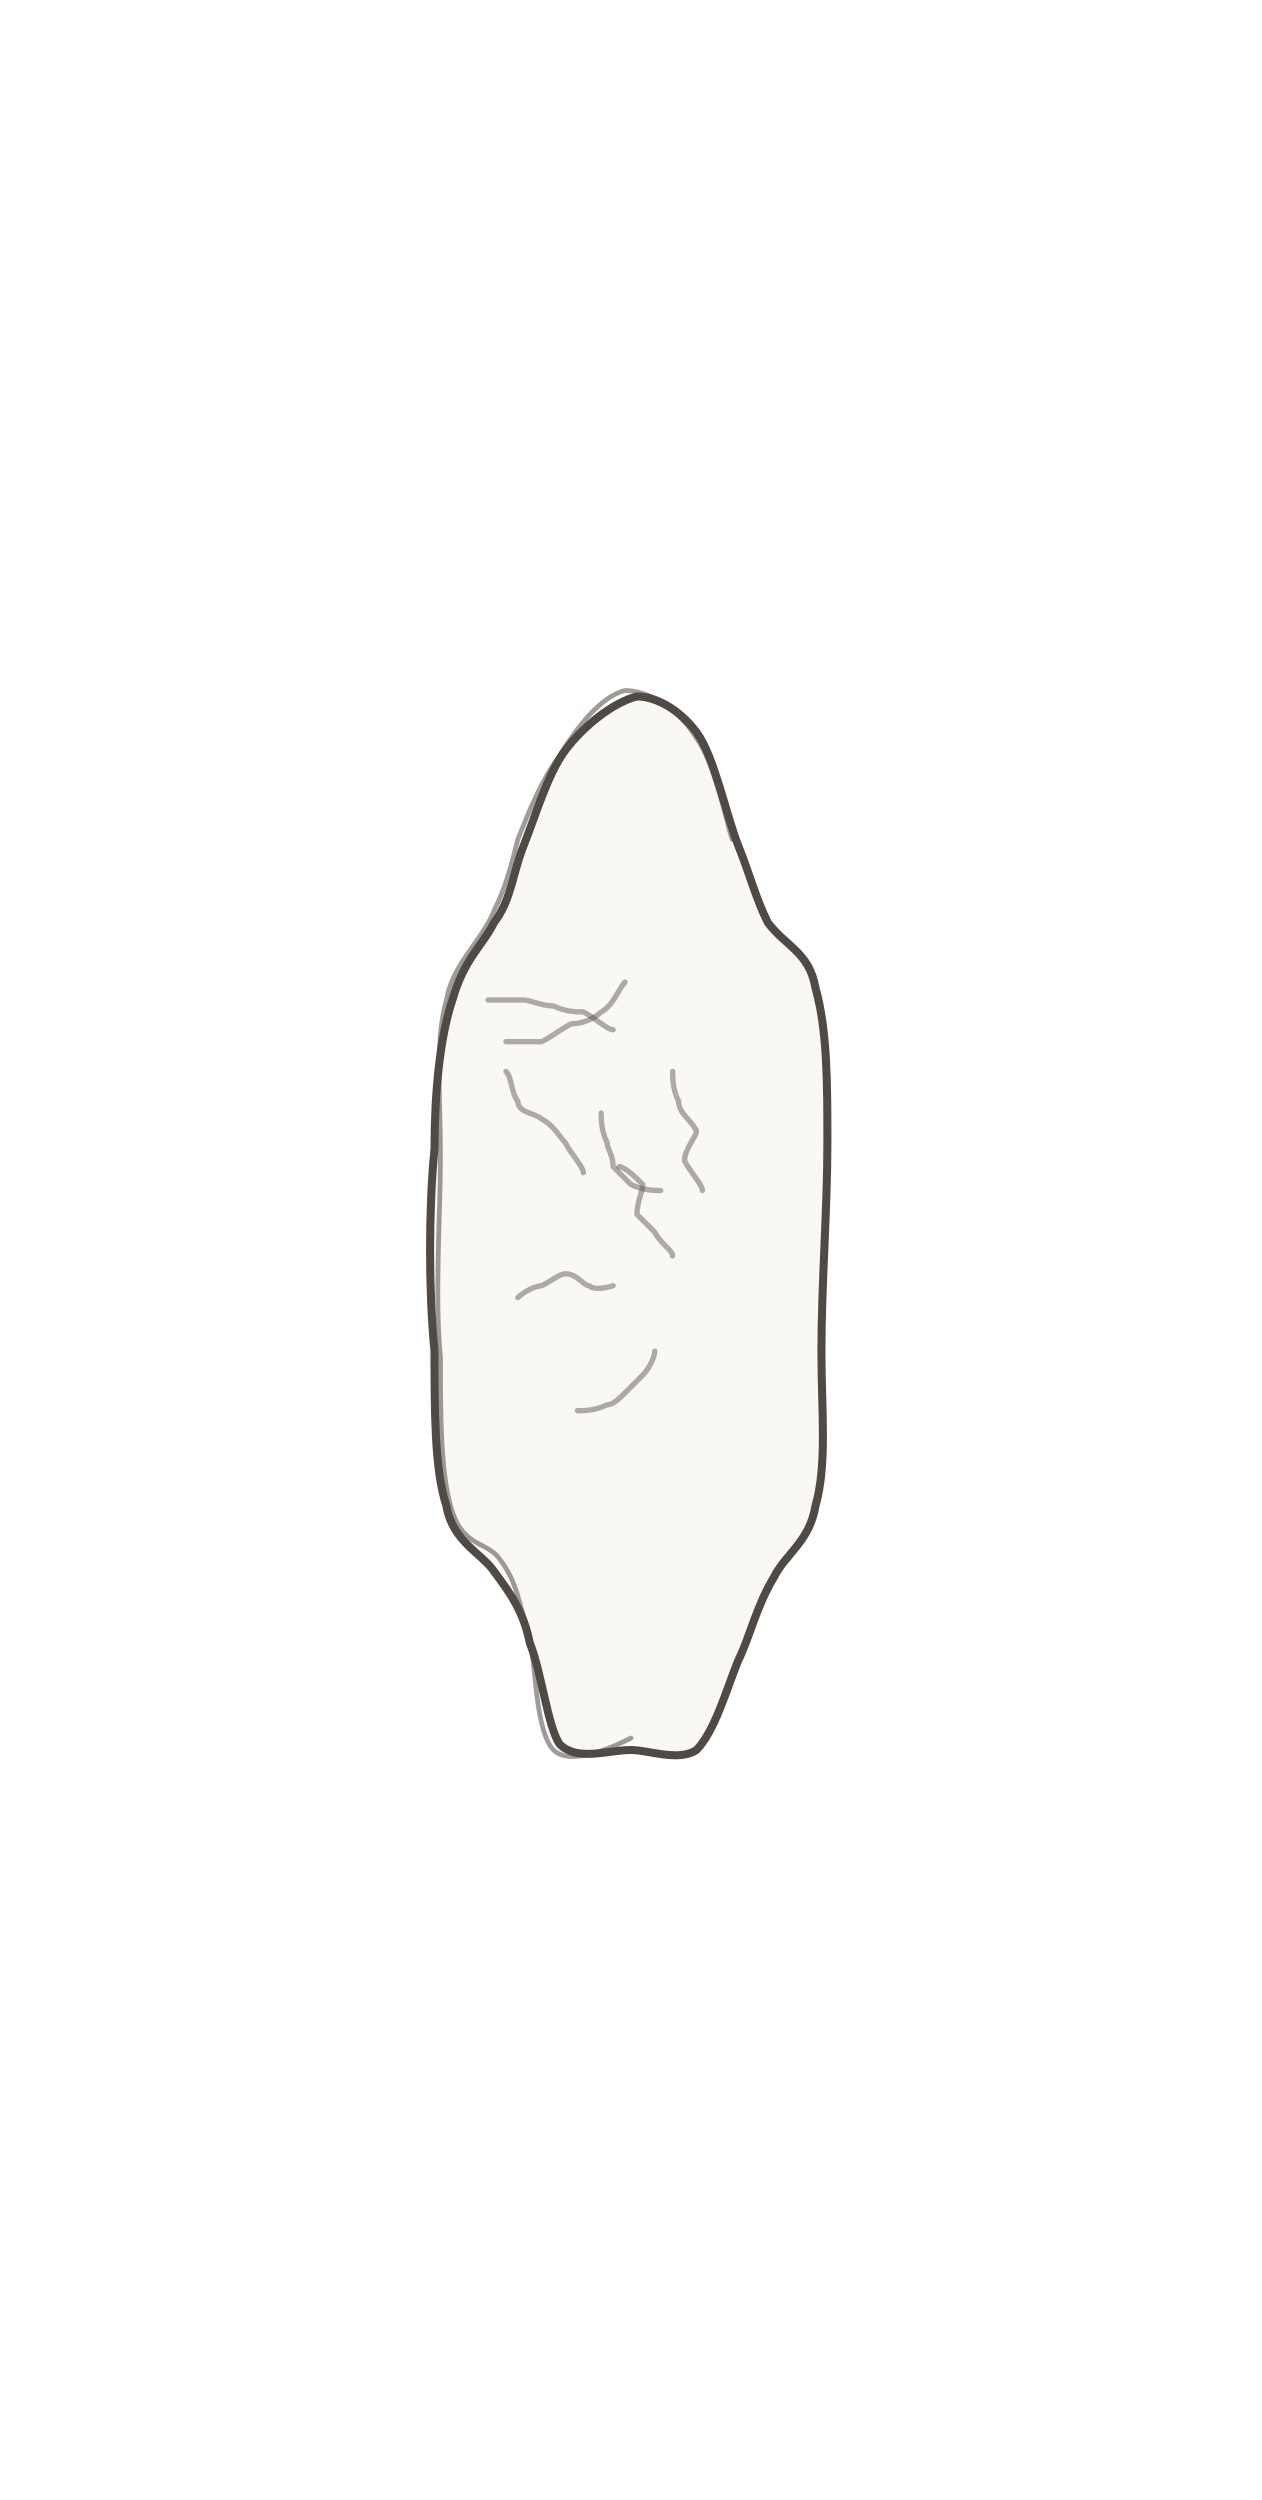
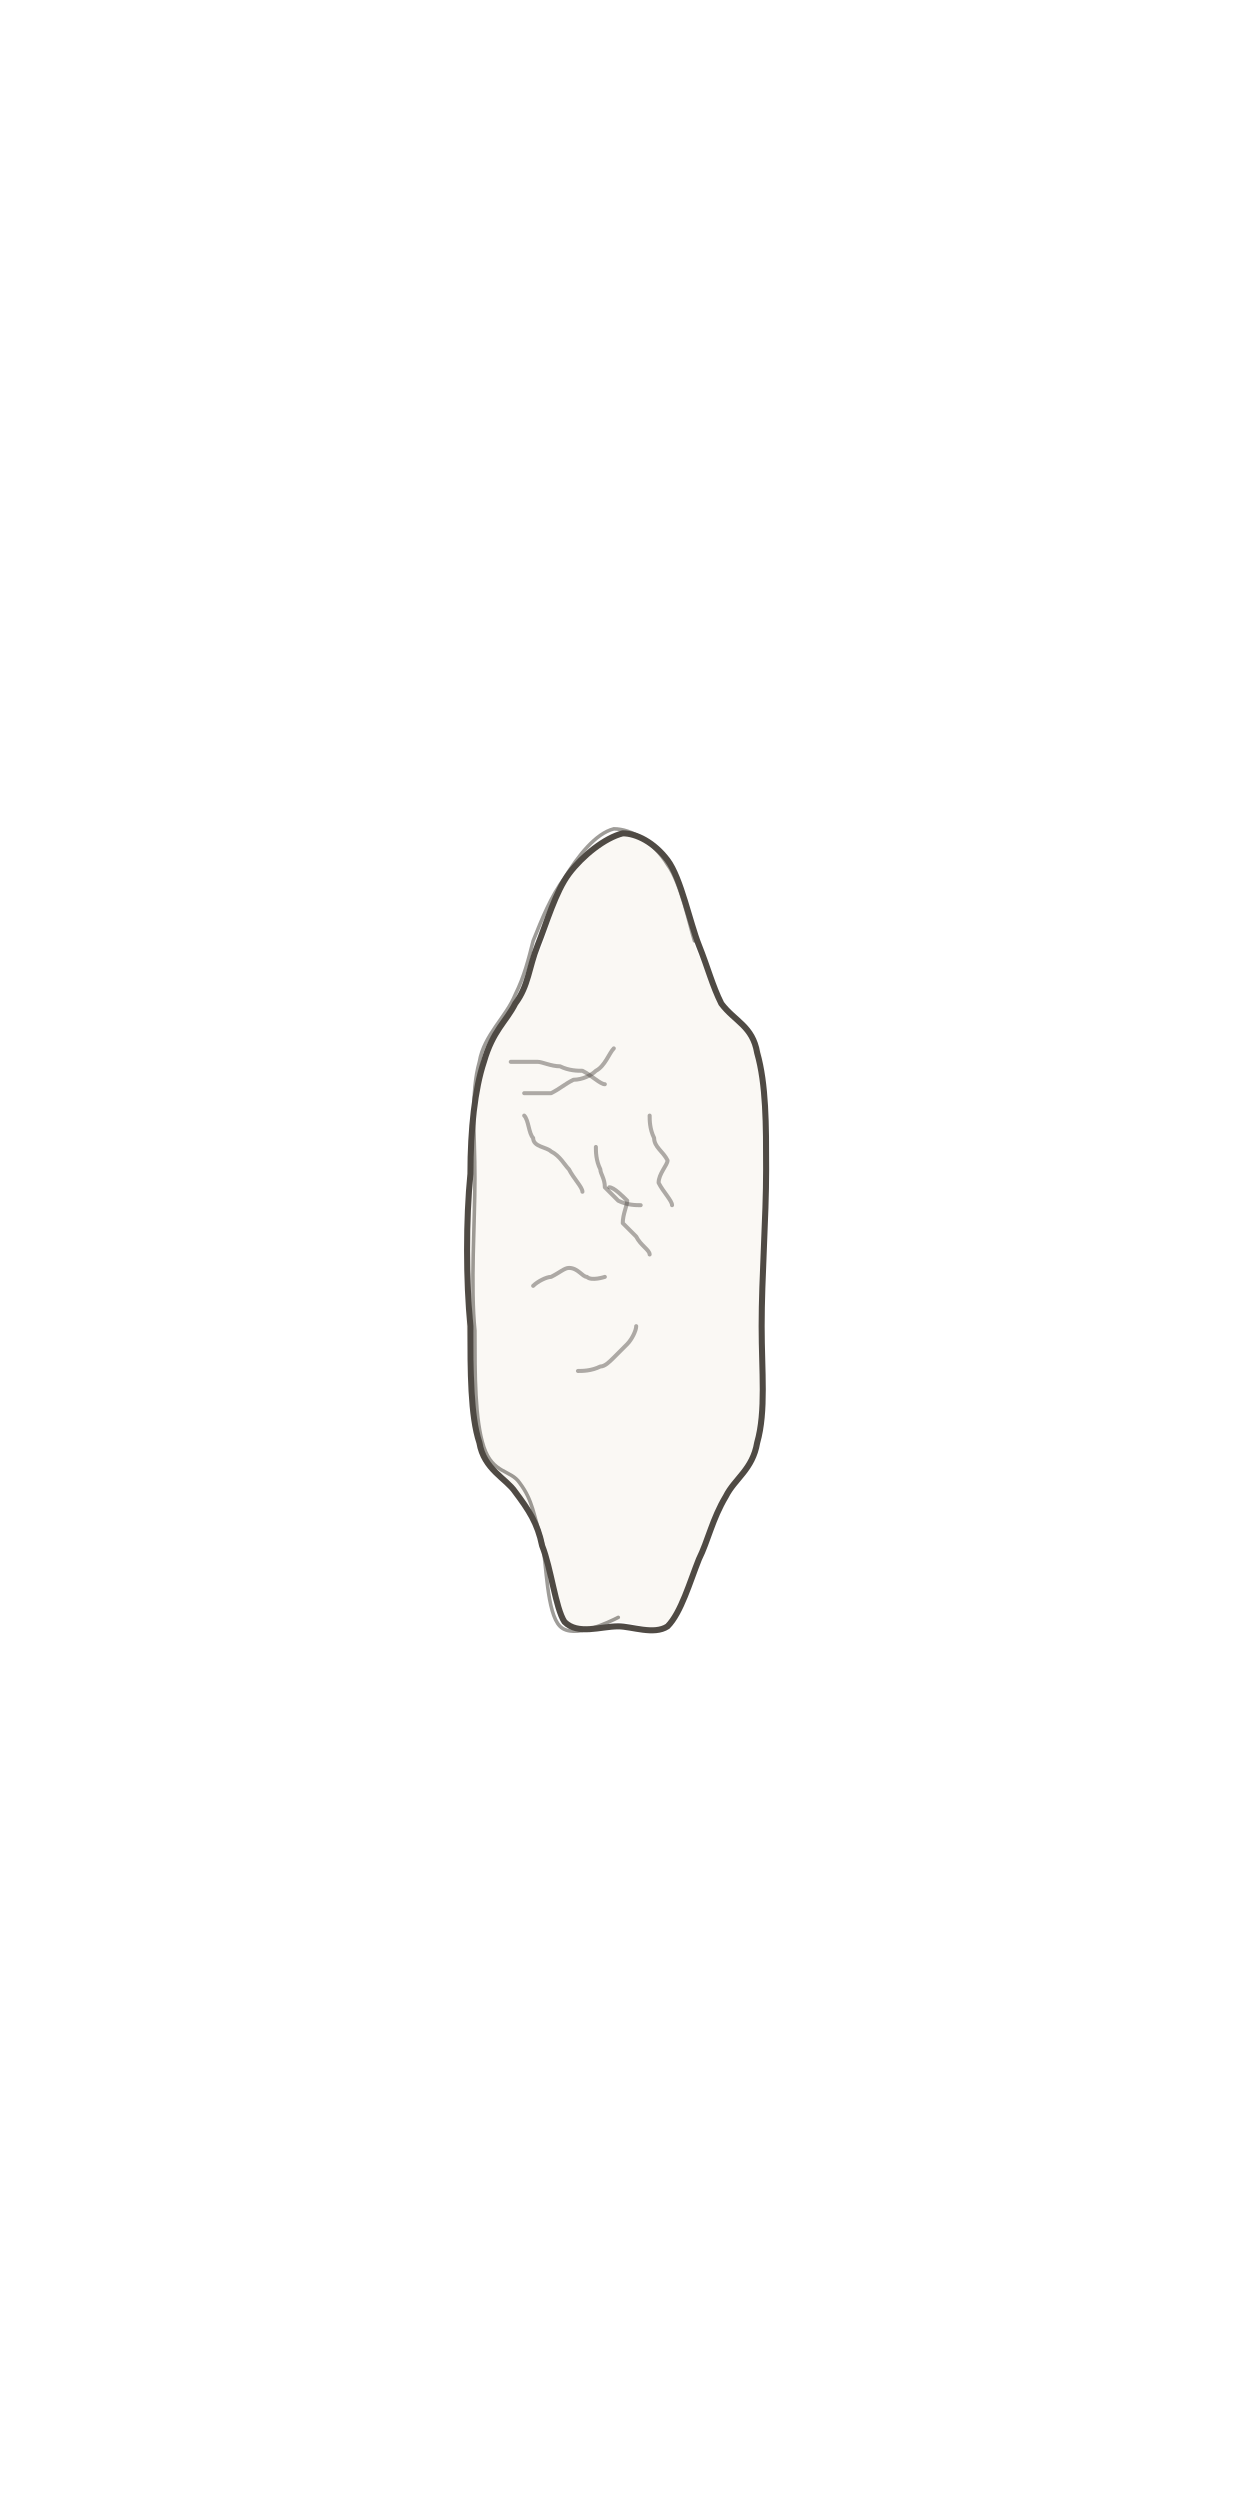
- <svg xmlns="http://www.w3.org/2000/svg" viewBox="-72 380 212 420" width="212" height="420" fill="none" stroke-linecap="round" stroke-linejoin="round">
+ <svg xmlns="http://www.w3.org/2000/svg" viewBox="-104 311 276 558" width="276" height="558" fill="none" stroke-linecap="round" stroke-linejoin="round">
  <style>.ln{stroke:#4f4a44;stroke-width:1.35}.ln2{stroke-width:.8;opacity:.55}.wisp{stroke-width:.9;opacity:.45}.floor{opacity:.35}.bg{fill:#faf8f4}</style>
  <clipPath id="c1">
    <path d="M34 497 C38 497 43 499 45 503 C48 507 49 517 51 522 C53 527 55 531 57 535 C59 539 64 540 66 546 C67 552 67 563 67 573 C67 583 67 597 66 607 C66 617 66 626 65 633 C63 639 60 641 57 646 C55 650 54 654 52 659 C50 663 48 671 45 673 C42 676 38 673 34 673 C30 673 25 676 23 673 C20 670 19 661 17 656 C15 651 14 648 11 644 C9 640 5 639 3 633 C1 627 1 617 0 607 C0 597 1 583 1 573 C2 563 2 554 3 548 C5 541 9 539 11 535 C13 531 15 527 17 522 C19 517 20 511 23 506 C26 502 30 498 34 497Z" />
  </clipPath>
  <path class="bg" d="M34 497 C38 497 43 499 45 503 C48 507 49 517 51 522 C53 527 55 531 57 535 C59 539 64 540 66 546 C67 552 67 563 67 573 C67 583 67 597 66 607 C66 617 66 626 65 633 C63 639 60 641 57 646 C55 650 54 654 52 659 C50 663 48 671 45 673 C42 676 38 673 34 673 C30 673 25 676 23 673 C20 670 19 661 17 656 C15 651 14 648 11 644 C9 640 5 639 3 633 C1 627 1 617 0 607 C0 597 1 583 1 573 C2 563 2 554 3 548 C5 541 9 539 11 535 C13 531 15 527 17 522 C19 517 20 511 23 506 C26 502 30 498 34 497Z" />
  <path class="ln" d="M35 497 C38 497 42 499 45 503 C48 507 50 517 52 522 C54 527 55 531 57 535 C60 539 64 540 65 546 C67 553 67 562 67 572 C67 583 66 596 66 607 C66 617 67 626 65 633 C64 639 60 641 58 645 C55 650 54 655 52 659 C50 664 48 671 45 674 C42 676 37 674 34 674 C30 674 25 676 22 673 C20 670 19 661 17 656 C16 651 14 648 11 644 C9 641 4 639 3 633 C1 627 1 617 1 607 C0 597 0 583 1 573 C1 563 2 554 4 548 C6 541 9 539 11 535 C14 531 14 527 16 522 C18 517 20 510 23 506 C26 502 31 498 35 497Z" />
  <path class="ln ln2" d="M34 672 C32 673 24 677 21 674 C18 671 18 660 17 655 C15 649 15 646 12 642 C10 639 6 640 4 634 C2 628 2 618 2 608 C1 598 2 584 2 574 C2 564 1 555 3 548 C4 542 9 538 11 533 C13 529 14 525 15 521 C17 516 19 511 22 507 C25 502 29 497 33 496 C37 496 42 499 45 504 C48 508 50 518 51 521" />
  <path class="ln wisp" d="M31 553 C30 553 28 551 26 550 C25 550 23 550 21 549 C19 549 17 548 16 548 C14 548 11 548 10 548" />
  <path class="ln wisp" d="M26 577 C26 576 24 574 23 572 C22 571 21 569 19 568 C18 567 15 567 15 565 C14 564 14 561 13 560" />
  <path class="ln wisp" d="M33 545 C32 546 31 549 29 550 C28 551 26 552 24 552 C22 553 21 554 19 555 C17 555 14 555 13 555" />
  <path class="ln wisp" d="M39 580 C38 580 36 580 34 579 C33 578 32 577 31 576 C31 574 30 573 30 572 C29 570 29 568 29 567" />
  <path class="ln wisp" d="M41 591 C41 590 39 589 38 587 C37 586 36 585 35 584 C35 582 36 580 36 579 C35 578 33 576 32 576" />
  <path class="ln wisp" d="M46 580 C46 579 44 577 43 575 C43 573 45 571 45 570 C44 568 42 567 42 565 C41 563 41 561 41 560" />
  <path class="ln wisp" d="M25 617 C26 617 28 617 30 616 C31 616 32 615 33 614 C34 613 35 612 36 611 C37 610 38 608 38 607" />
  <path class="ln wisp" d="M31 596 C31 596 28 597 27 596 C26 596 25 594 23 594 C22 594 21 595 19 596 C18 596 16 597 15 598" />
</svg>
